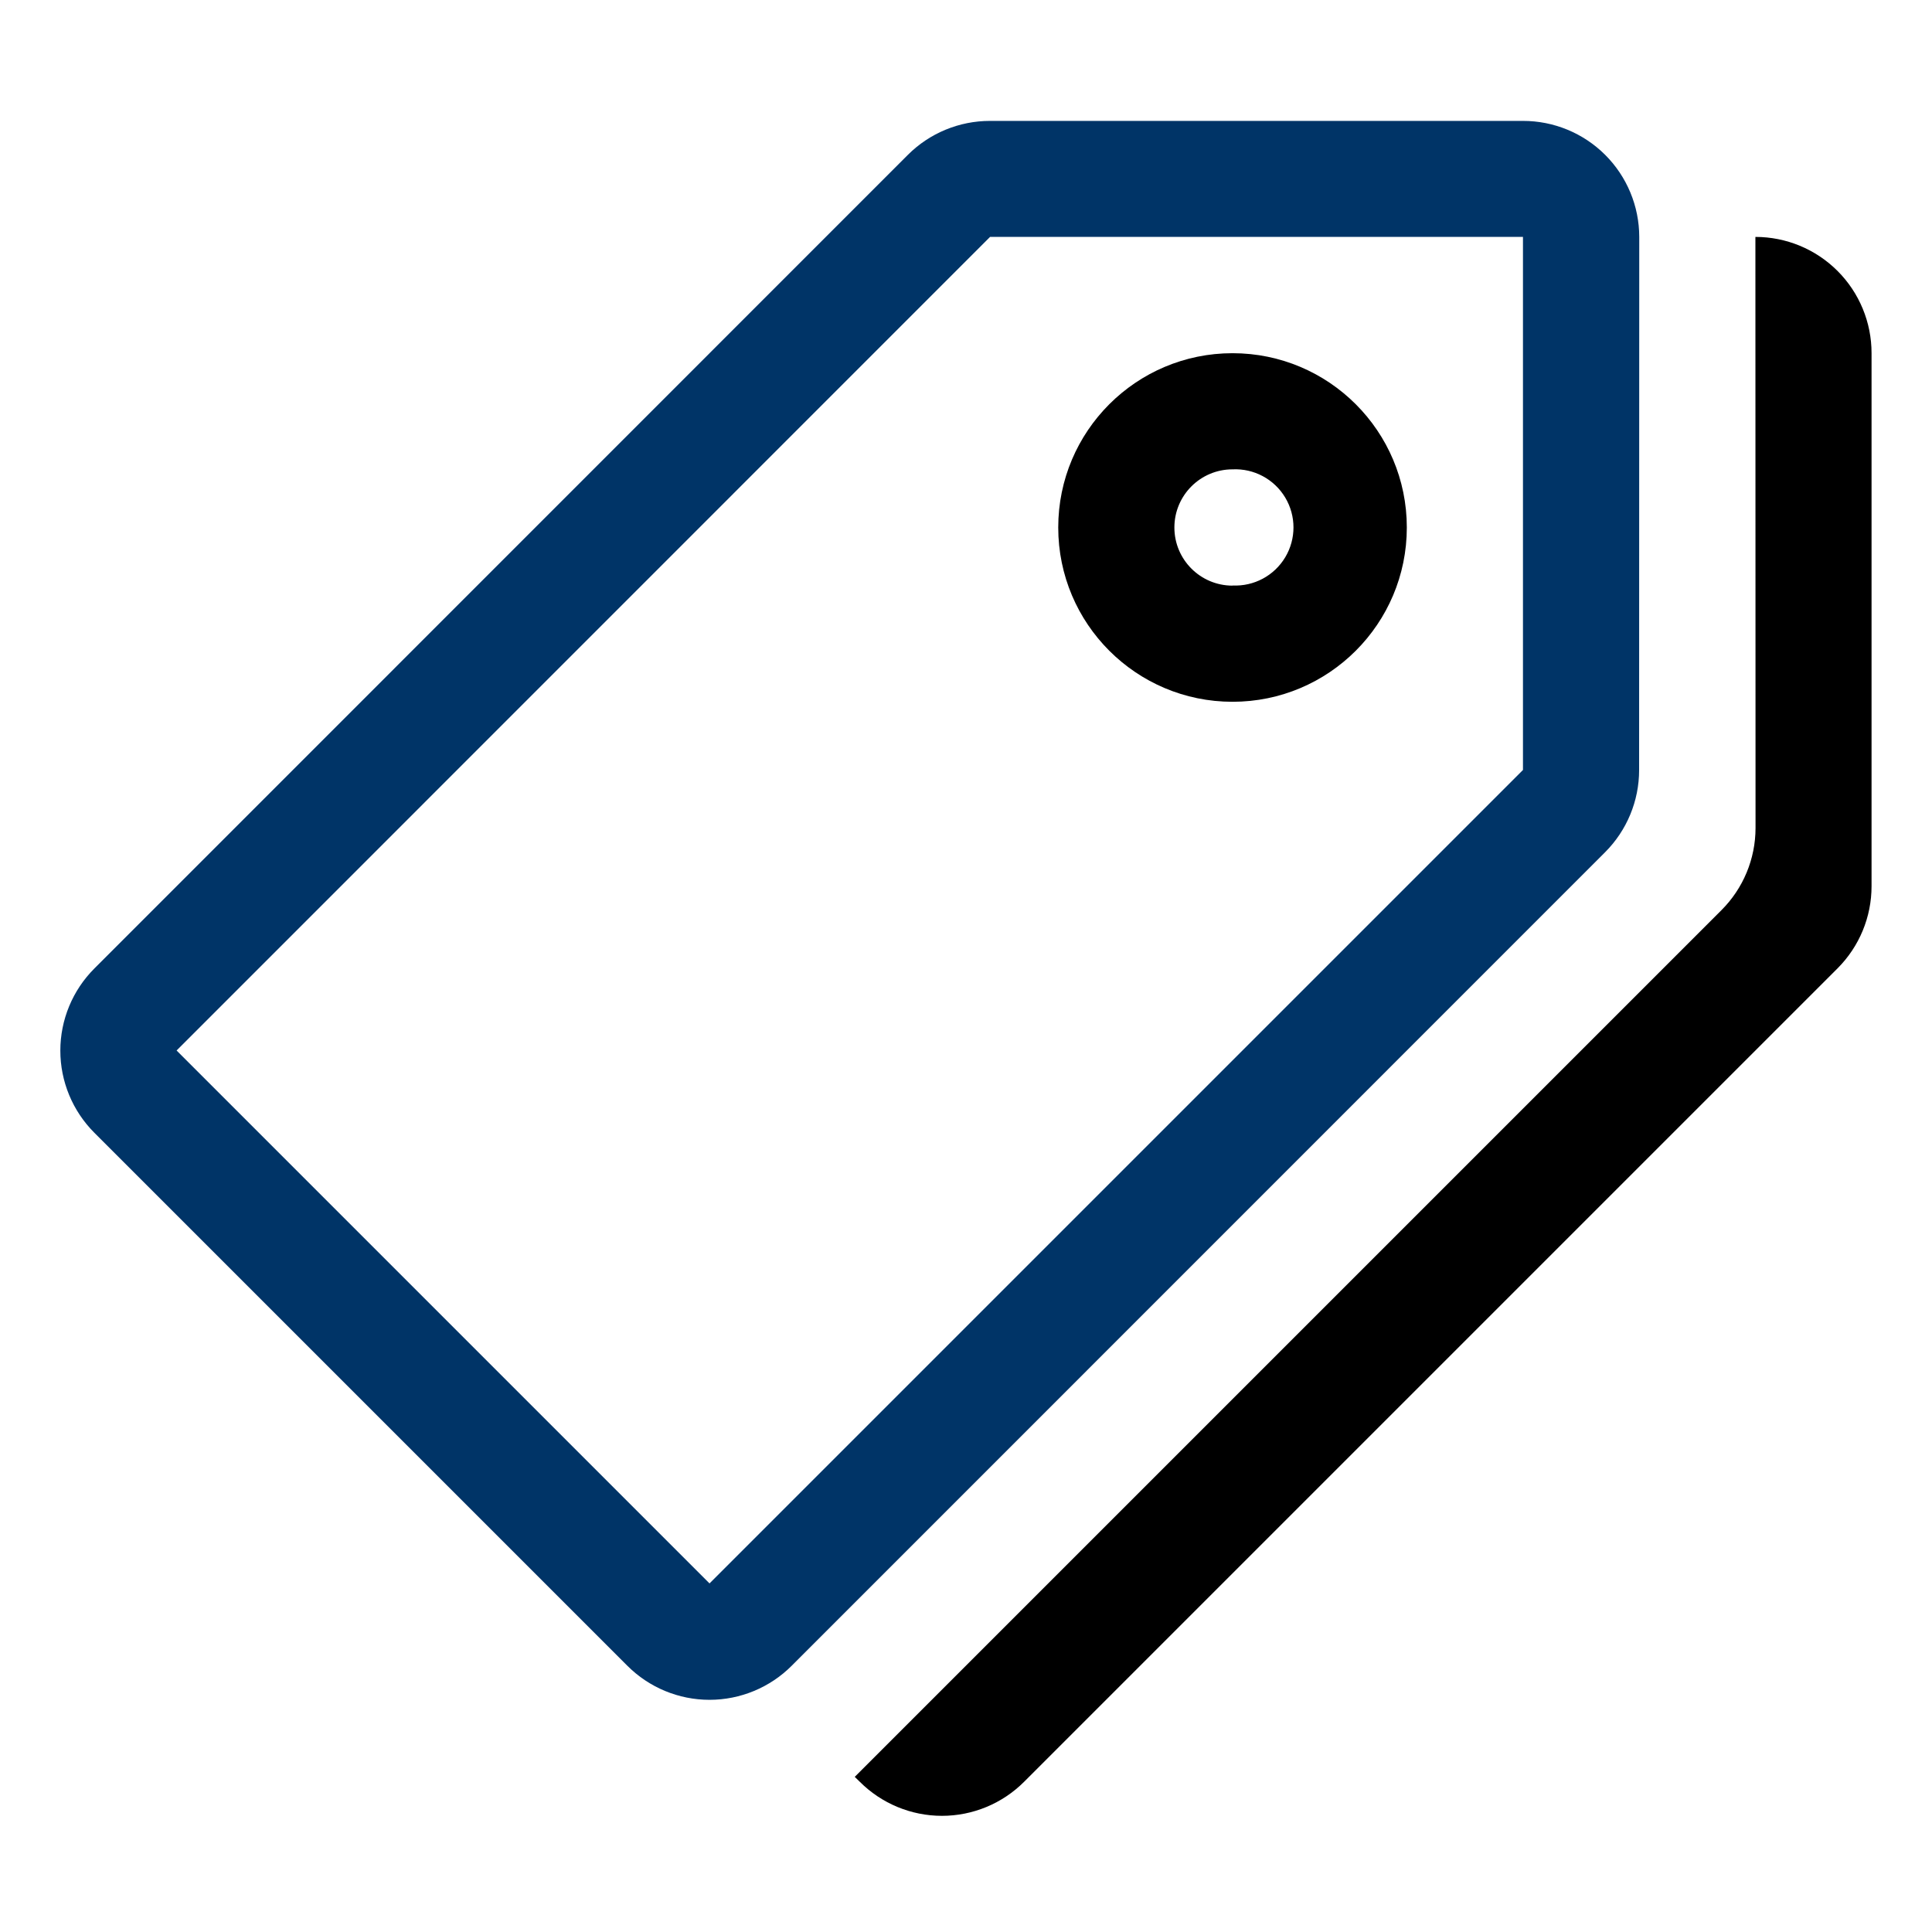
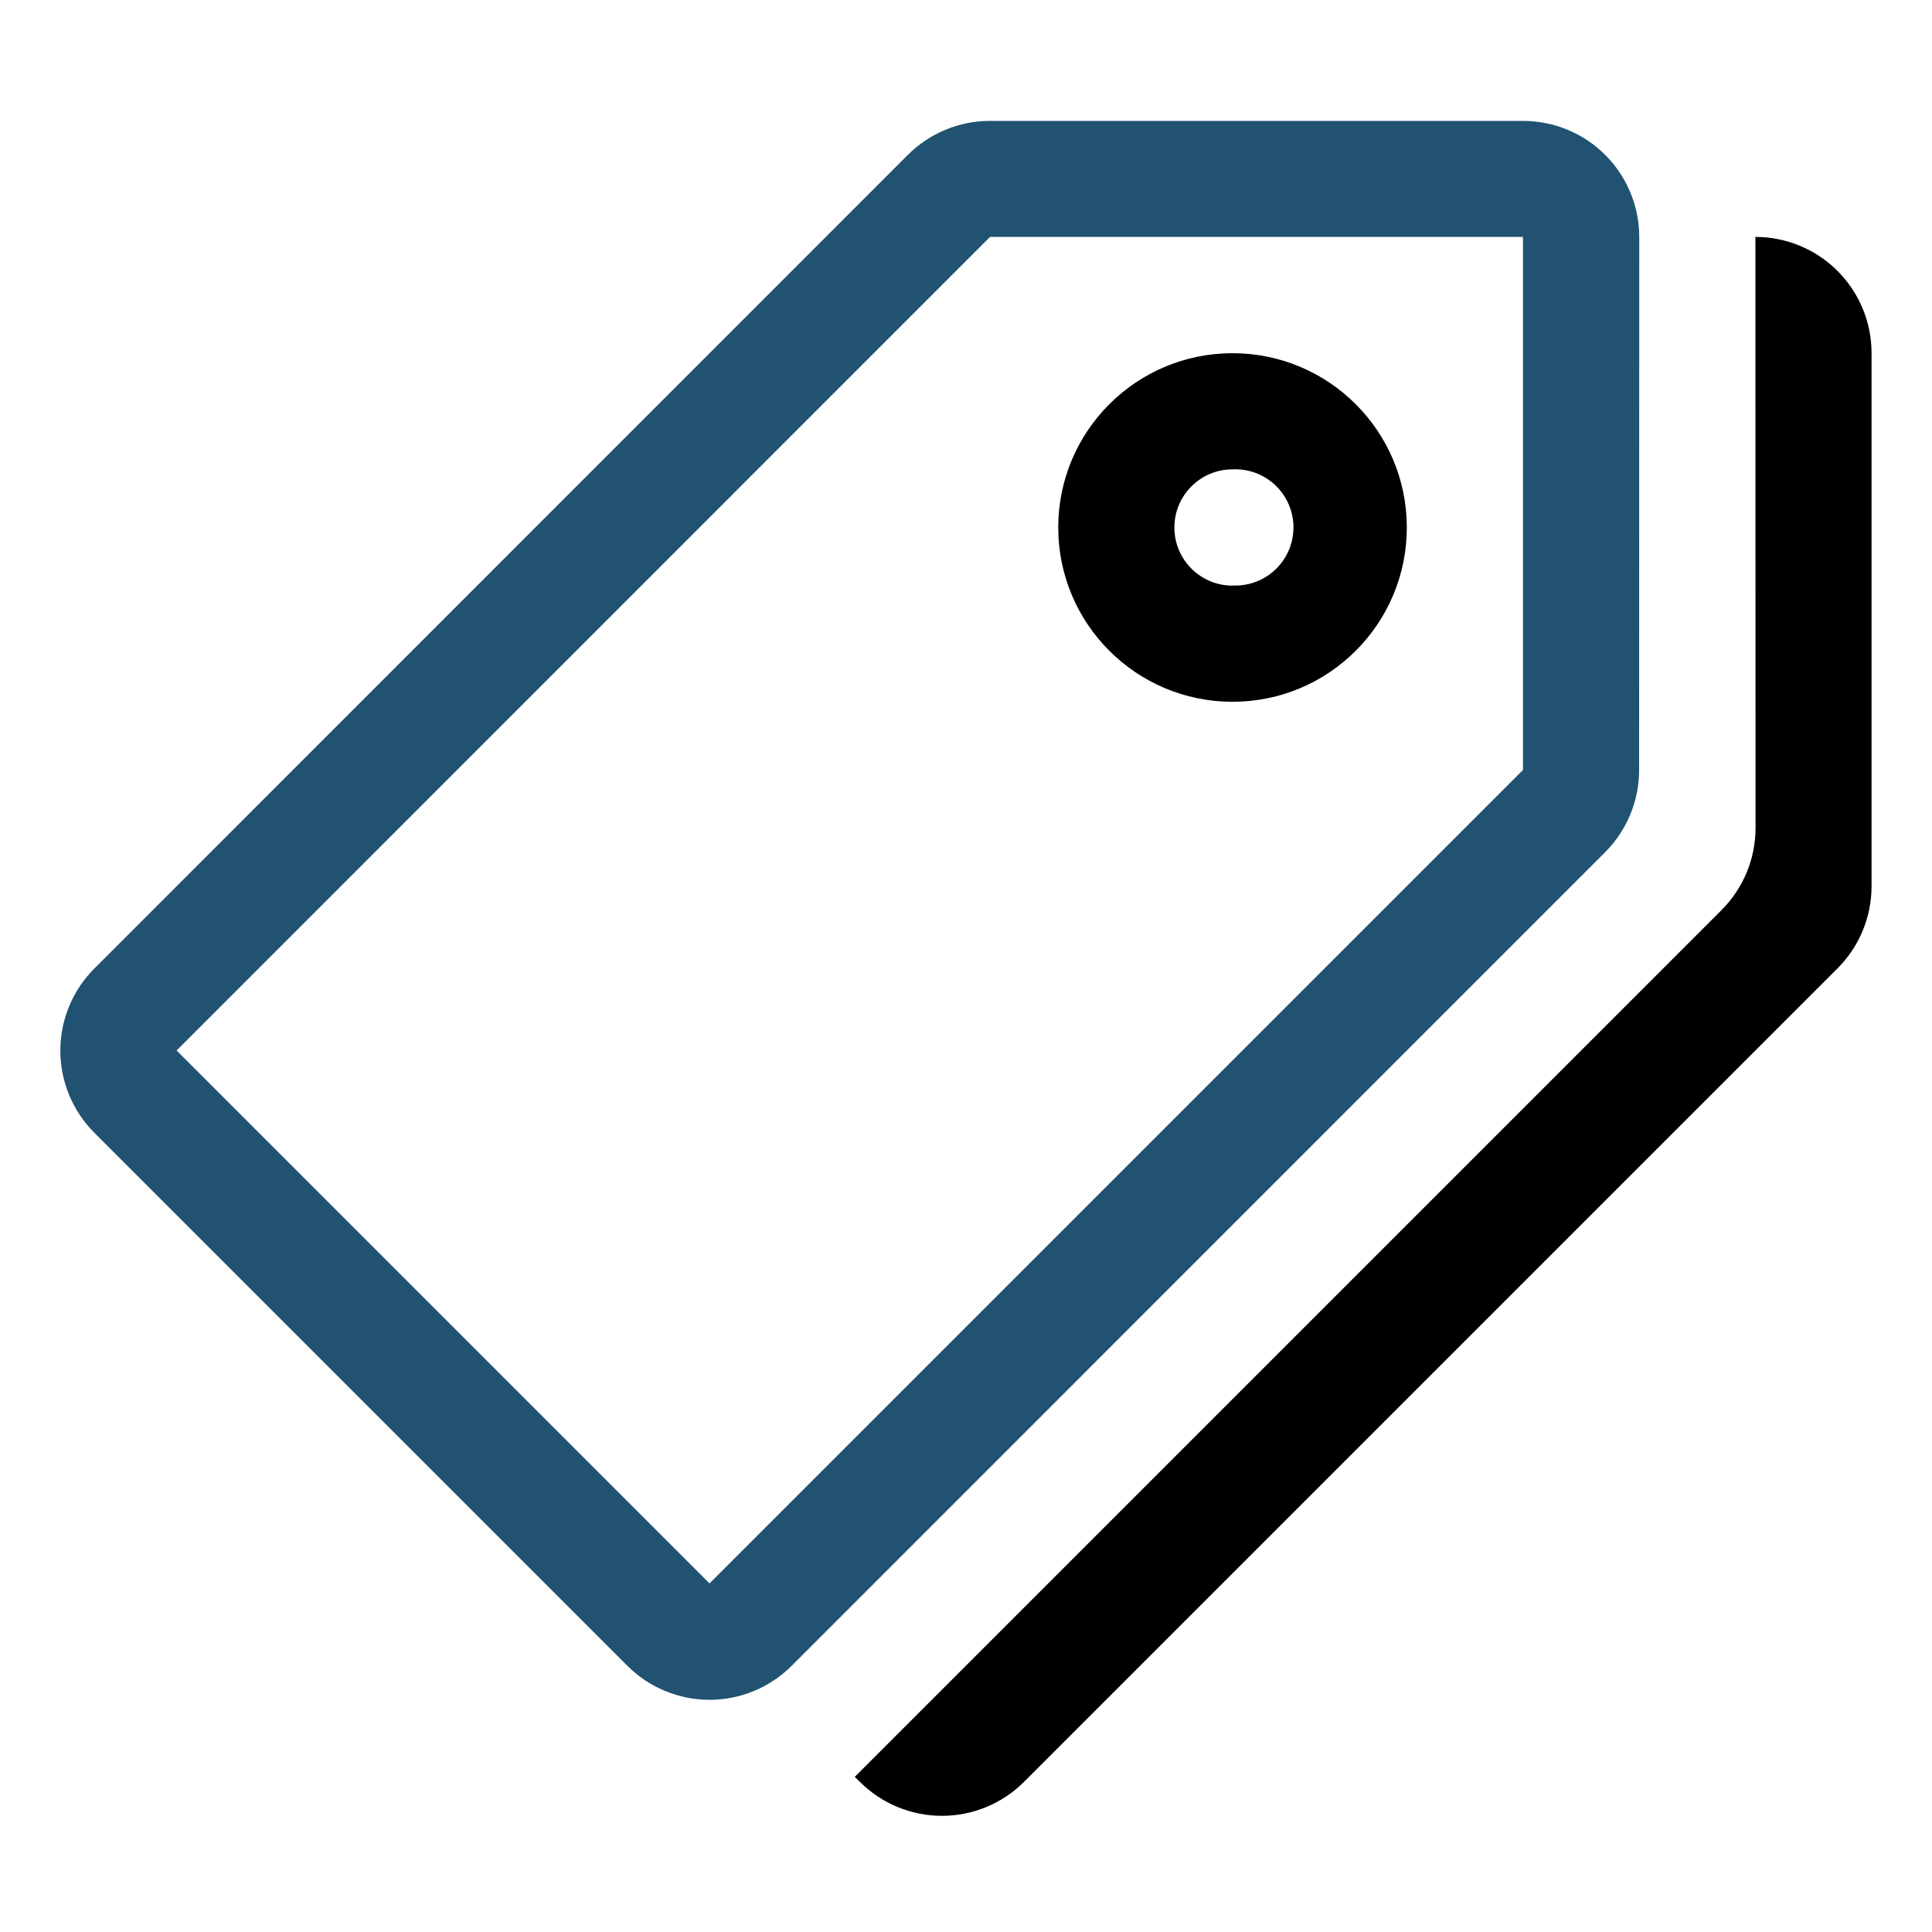
<svg xmlns="http://www.w3.org/2000/svg" class="partials-img" width="16" height="16" viewBox="0 0 14.222 14.222" aria-label="Sidebar Link">
-   <path fill="#003467" d="M11.211 1.744v3.924l-5.988 5.988L1.3 7.733l5.988-5.989zm.856 0A.855.855 0 0011.21.89H7.288a.855.855 0 00-.605.25L.695 7.129a.855.855 0 000 1.21l3.923 3.923a.855.855 0 001.21 0l5.988-5.989a.855.855 0 00.25-.604z" />
+   <path fill="#215271" d="M11.211 1.744v3.924l-5.988 5.988L1.3 7.733l5.988-5.989zm.856 0A.855.855 0 0011.21.89H7.288a.855.855 0 00-.605.25L.695 7.129a.855.855 0 000 1.21l3.923 3.923a.855.855 0 001.21 0l5.988-5.989a.855.855 0 00.25-.604z" />
  <path fill="{{ .Site.Params.mainColour }}" d="M9.073 4.31a.428.428 0 100-.855.428.428 0 000 .856zm0 .856a1.283 1.283 0 110-2.566 1.283 1.283 0 010 2.566zm3.85.93a.855.855 0 01-.251.604l-6.38 6.38.037.036a.855.855 0 001.21 0l5.988-5.988a.855.855 0 00.25-.605V2.6a.855.855 0 00-.855-.856z" />
</svg>
